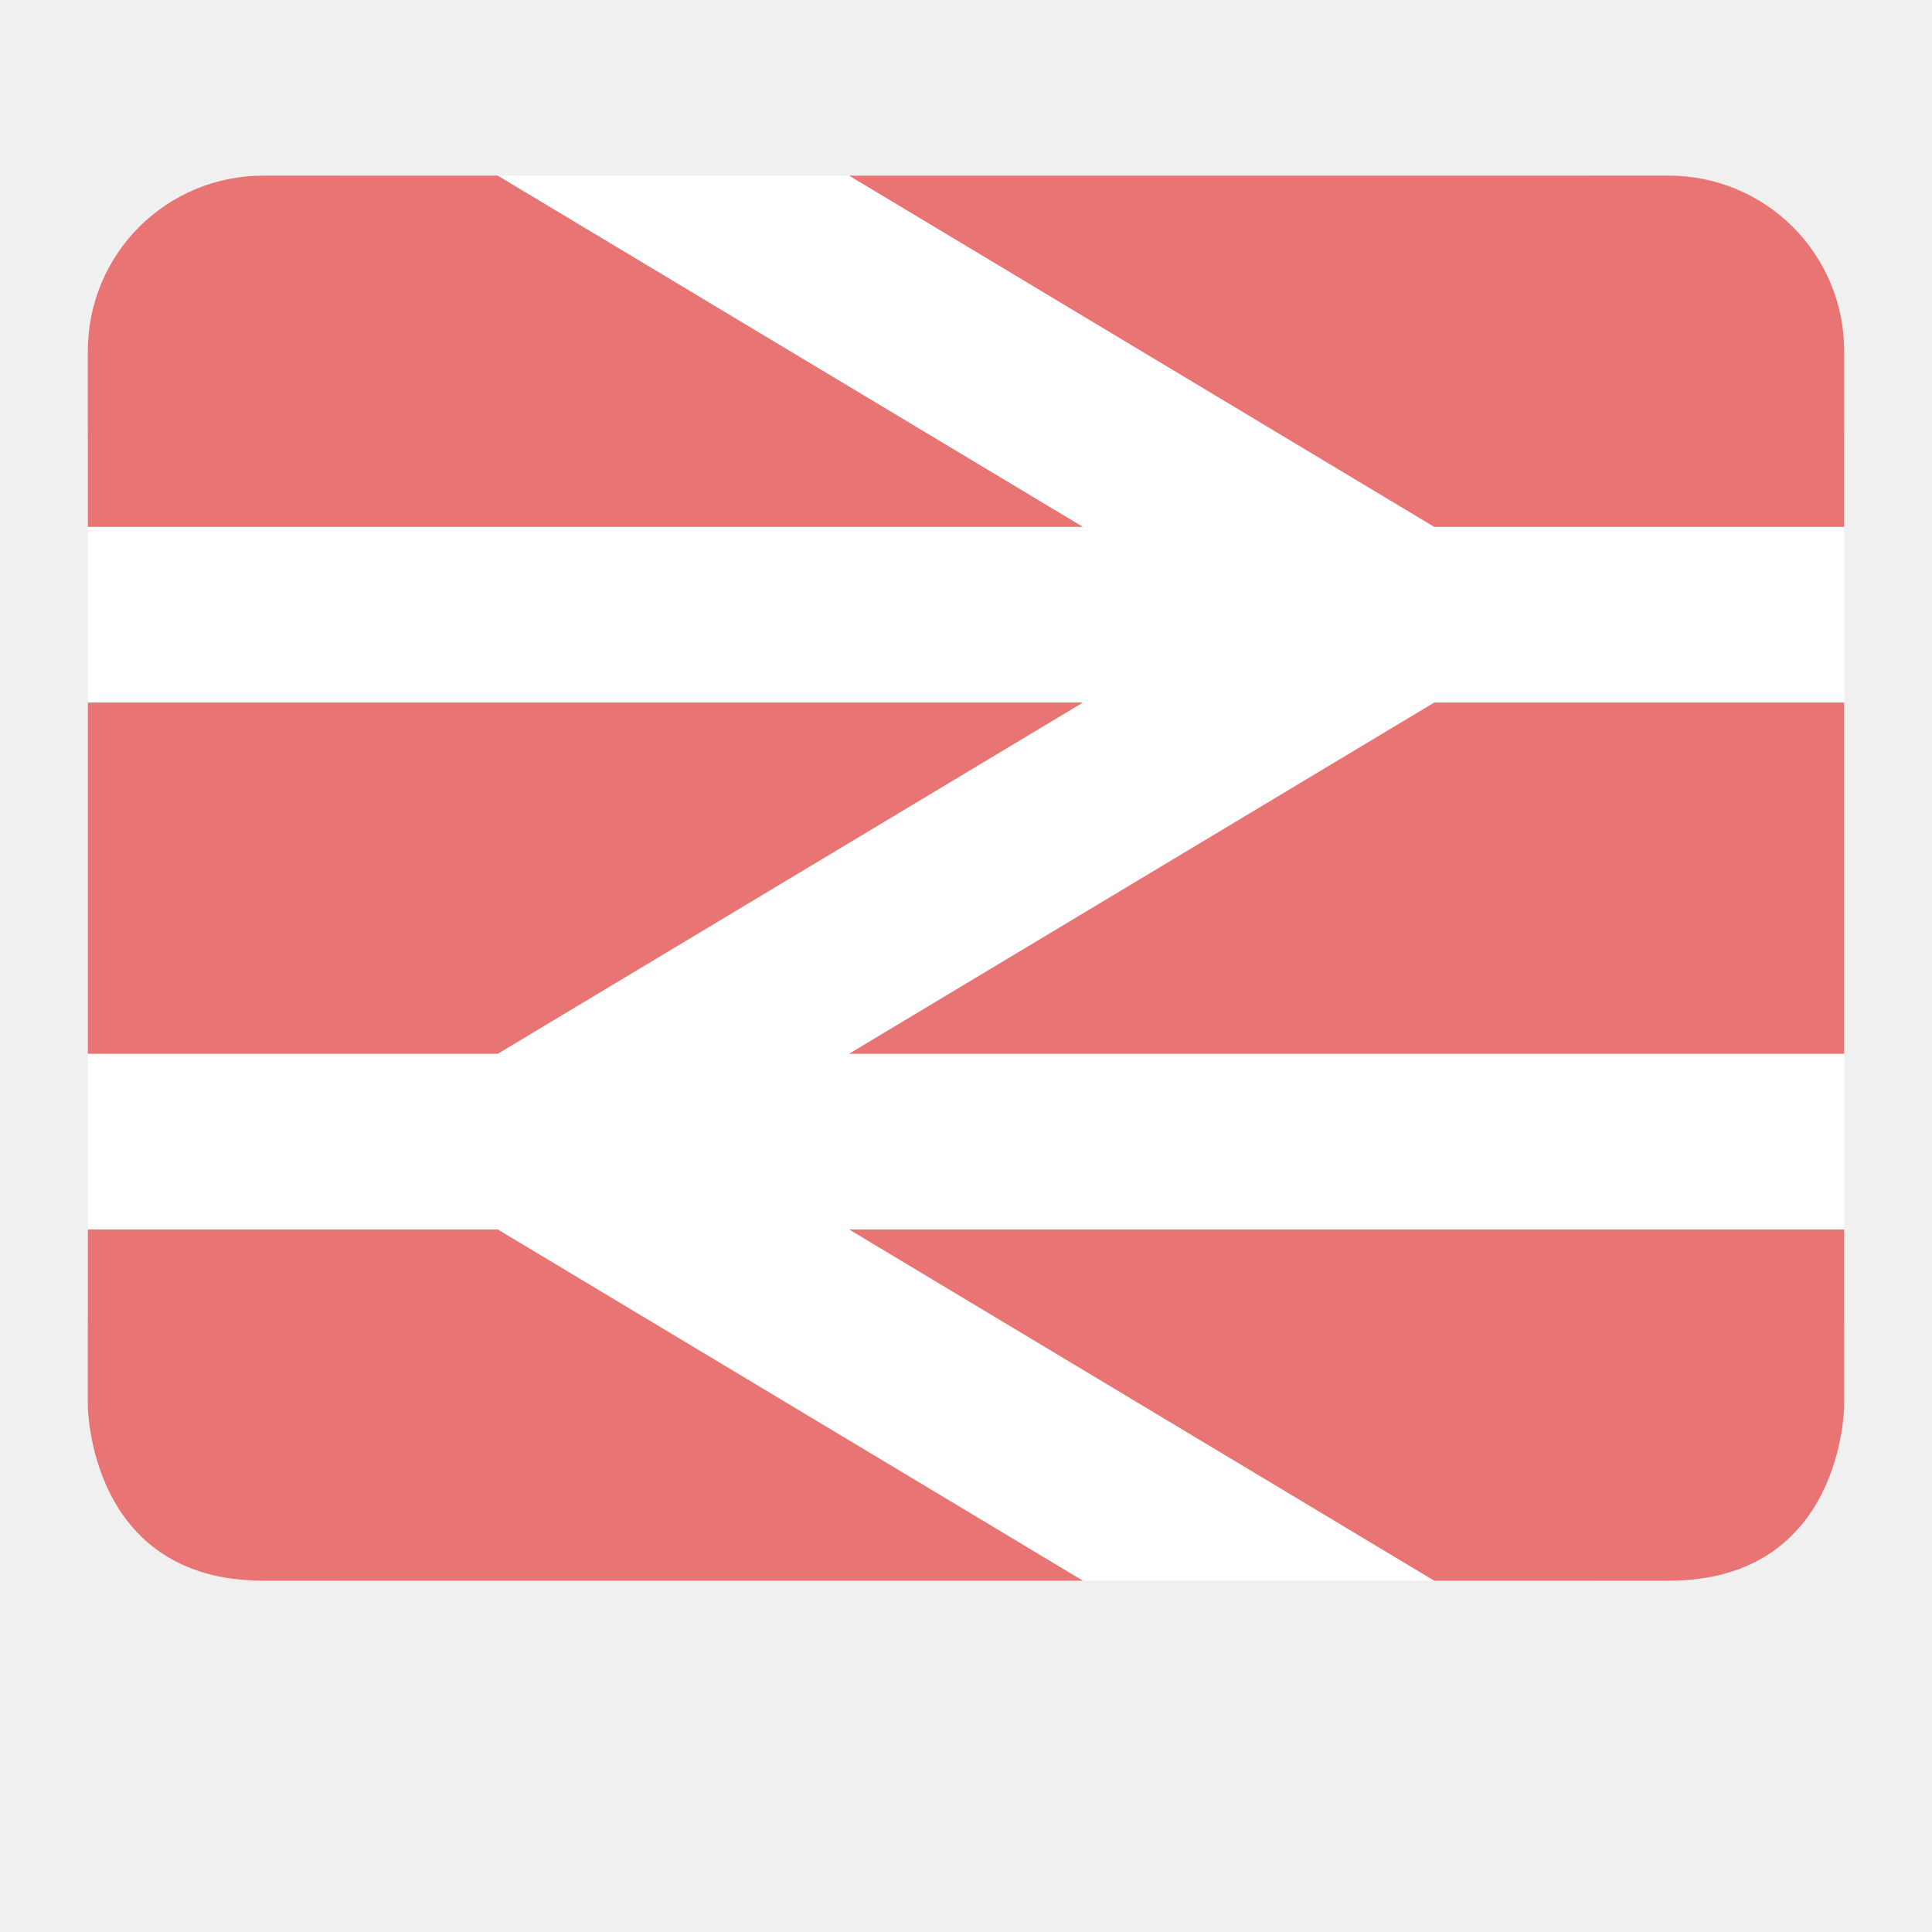
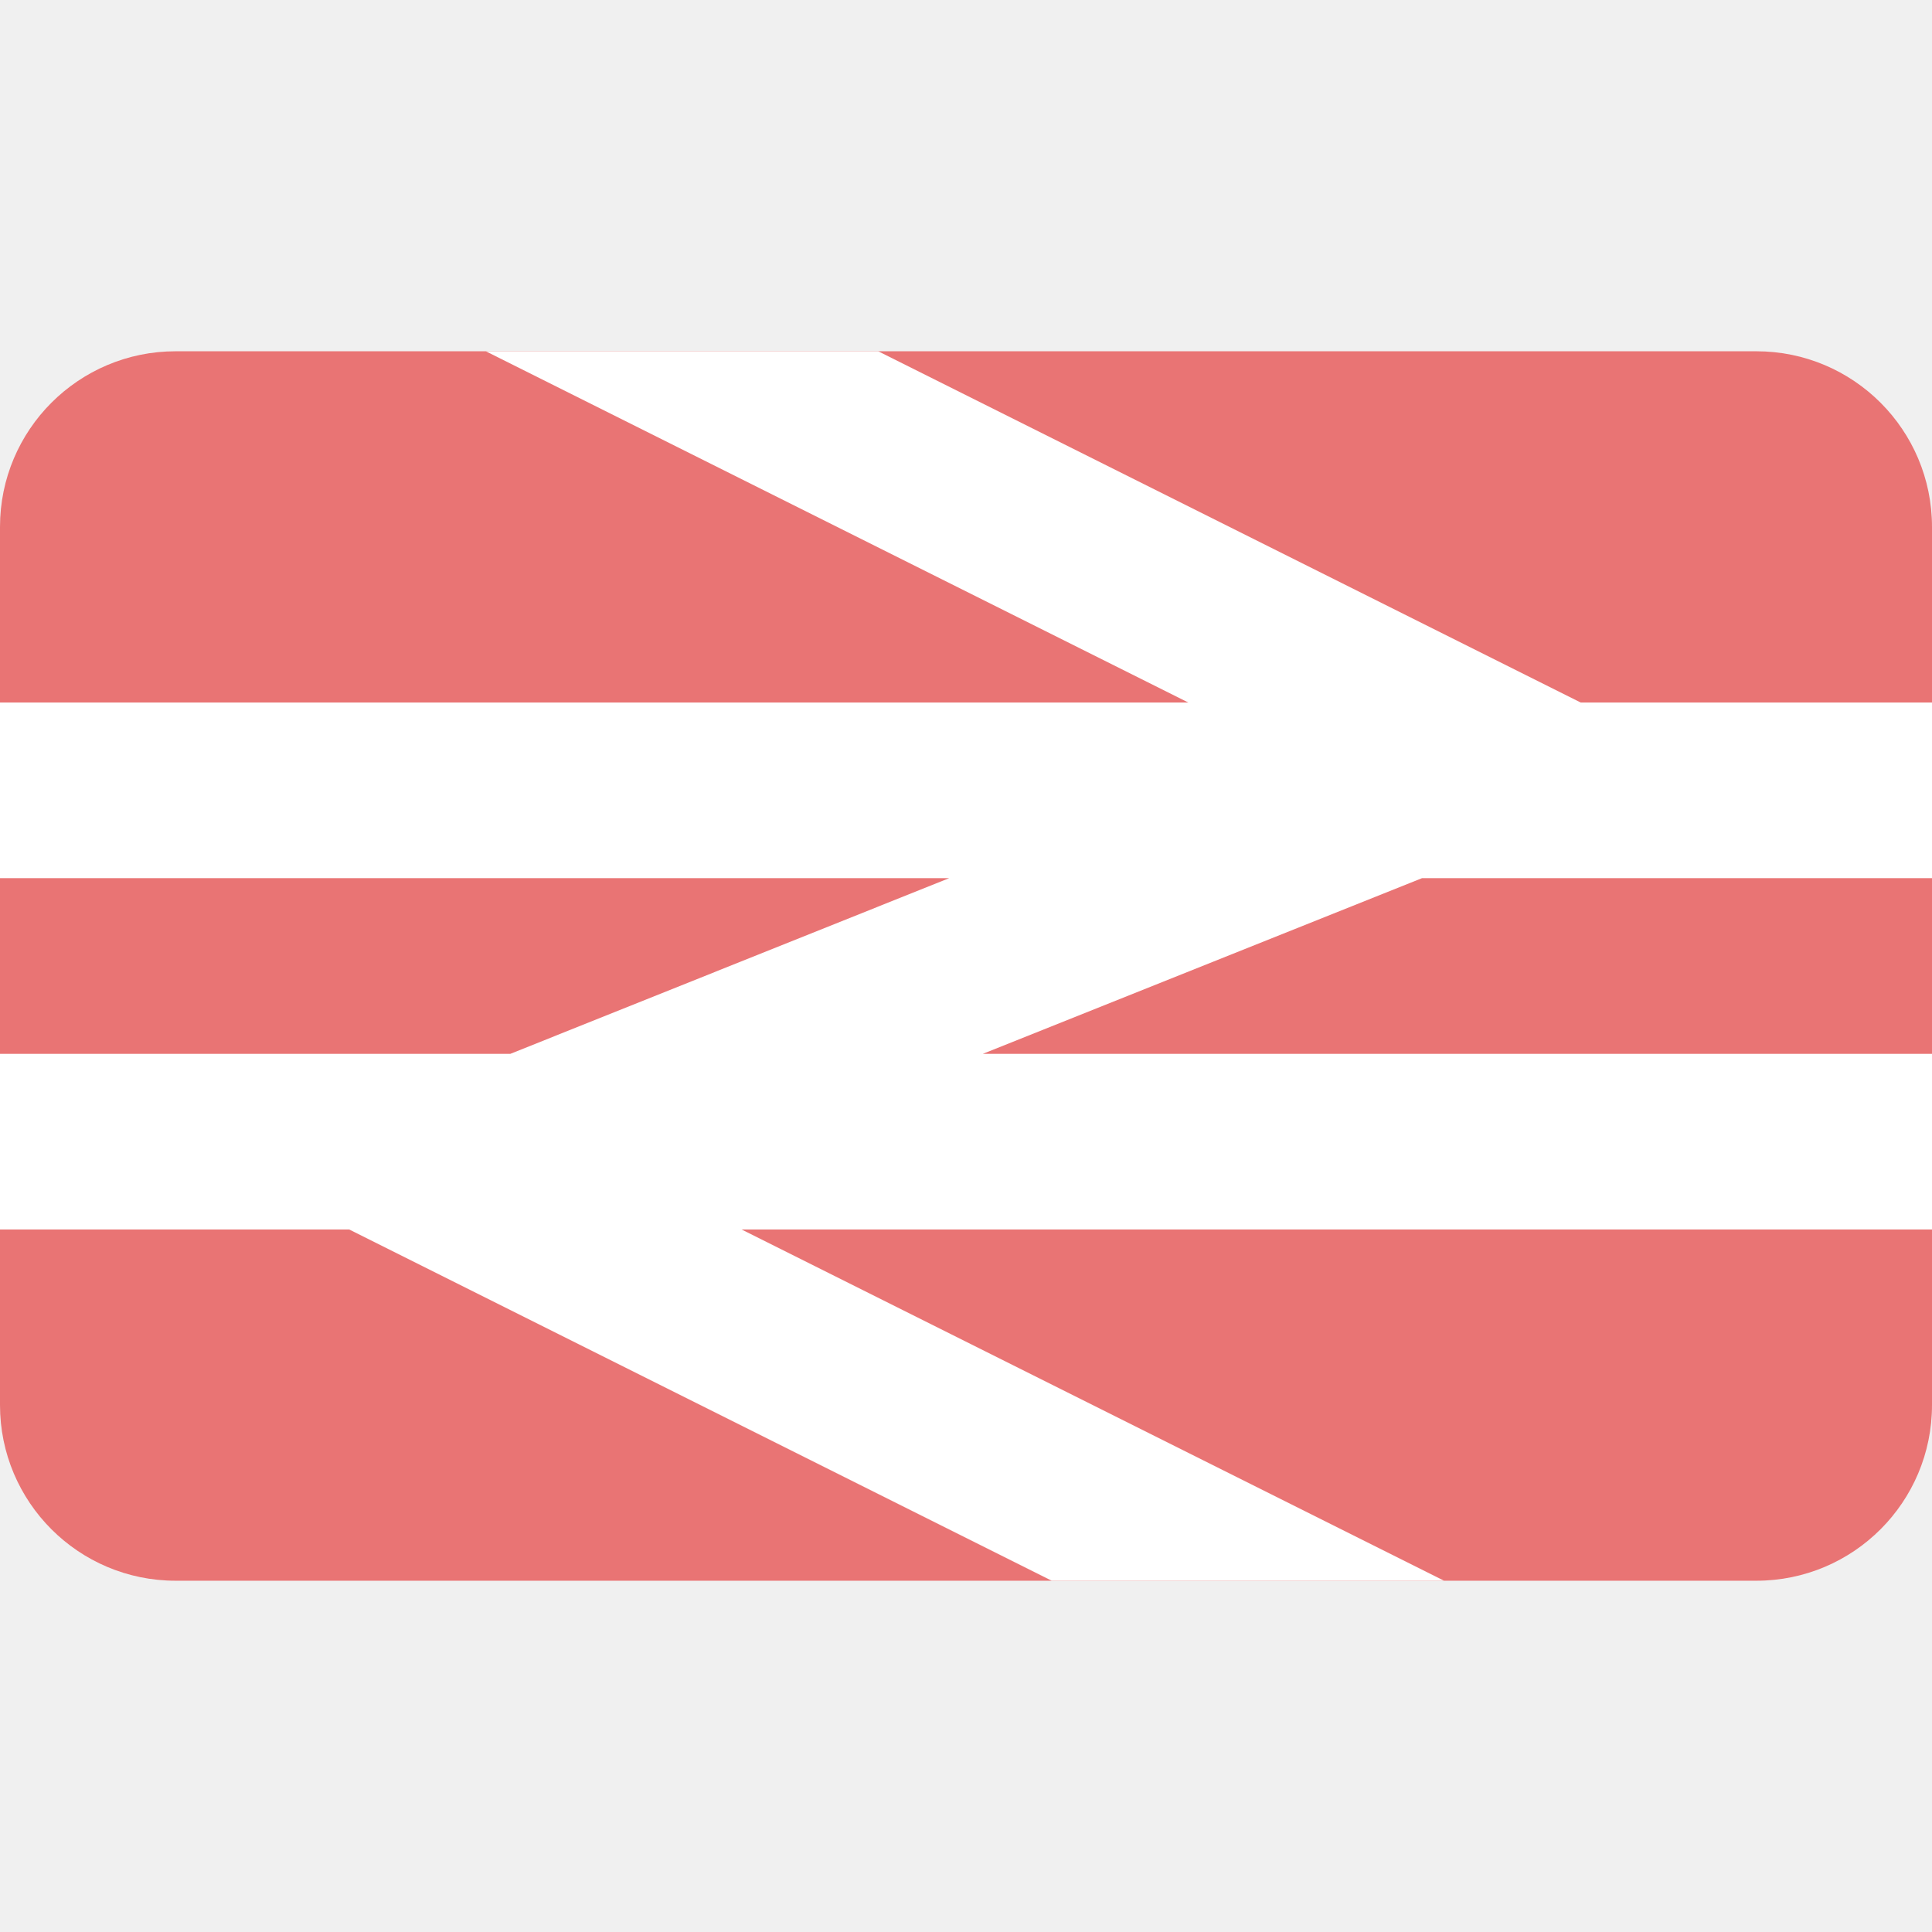
<svg xmlns="http://www.w3.org/2000/svg" version="1.1" width="11" height="11" id="svg3122" viewBox="0 0 11 11">
  <defs id="defs3124" />
-   <rect style="opacity:1;fill:#ffffff;fill-opacity:1;stroke:none;stroke-width:2.632;stroke-linecap:round;stroke-linejoin:round;stroke-miterlimit:4;stroke-dasharray:none;stroke-dashoffset:0;stroke-opacity:1;marker:none" id="rect13555" width="10" height="8" x="0.5" y="1" rx="1.5" ry="1.5" />
-   <g transform="translate(-0.5,-1040.862)" id="layer1">
-     <path style="color:#000000;display:inline;overflow:visible;visibility:visible;fill:#e97474;fill-opacity:1;fill-rule:nonzero;stroke:none;stroke-width:1.333;marker:none;enable-background:accumulate" d="m 2,1041.862 c -0.554,0 -1,0.446 -1,1 l 0,1 5.666,0 -3.332,-2 z m 3.334,0 3.332,2 2.334,0 0,-1 c 0,-0.554 -0.446,-1 -1,-1 z m -4.334,3 0,2 2.334,0 3.332,-2 z m 7.666,0 -3.332,2 5.666,0 0,-2 z m -7.666,3 0,1 c 0,0 0,1 1,1 l 4.666,0 -3.332,-2 z m 4.334,0 3.332,2 1.334,0 c 1,0 1,-1 1,-1 l 0,-1 z" id="rect3025" />
+   <g id="g11745">
+     <g id="g11616">
+       <rect style="opacity:1;fill:#e97474;fill-opacity:1;stroke:none;stroke-width:1;stroke-linecap:butt;stroke-linejoin:miter;stroke-miterlimit:4;stroke-dasharray:none;stroke-dashoffset:0;stroke-opacity:1;marker:none" id="rect4720" width="11" height="7" x="0" y="2" rx="1" ry="1" />
+       <path style="opacity:1;fill:#ffffff;fill-opacity:1;stroke:none;stroke-width:1;stroke-linecap:butt;stroke-linejoin:miter;stroke-miterlimit:4;stroke-dasharray:none;stroke-dashoffset:0;stroke-opacity:1;marker:none" d="m 2.766,2 4,2 L 0,4 0,5 5.404,5 2.906,6 0,6 l 0,1 1.988,0 4,2 2.234,0 -4,-2 L 11,7 11,6 5.596,6 l 2.5,-1 L 11,5 11,4 9,4 5,2 Z" id="rect4710" />
+     </g>
  </g>
</svg>
